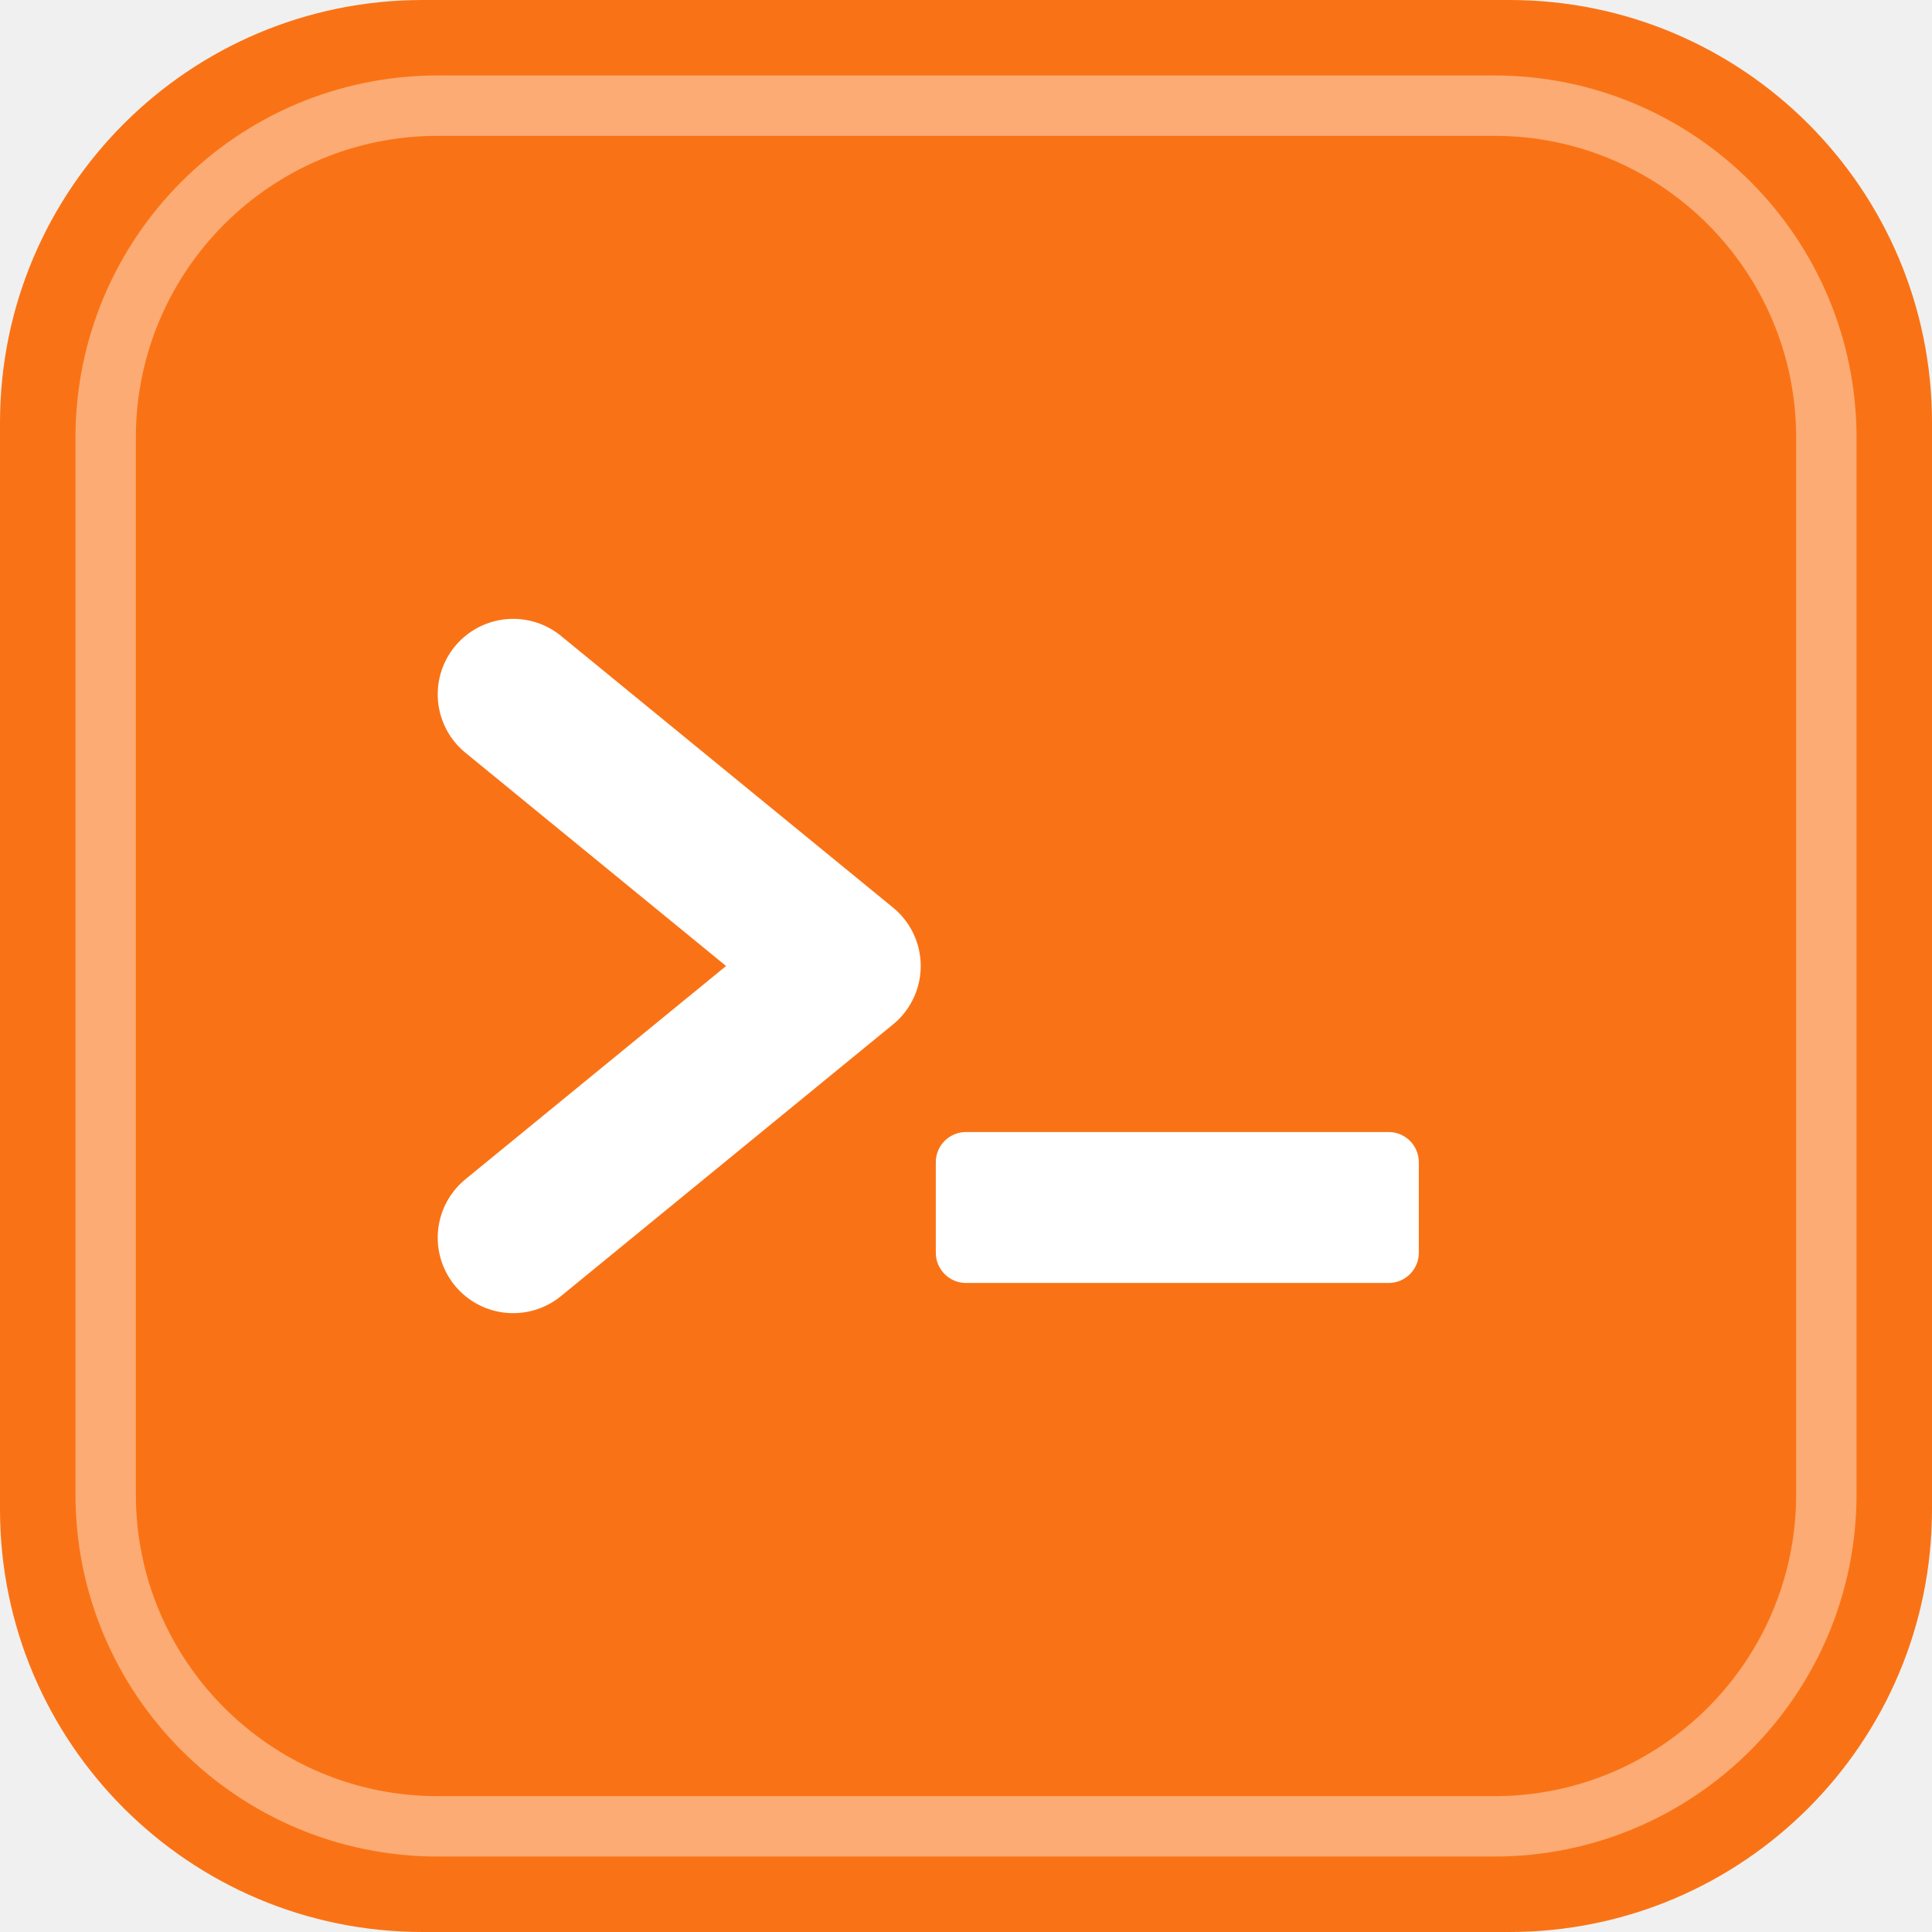
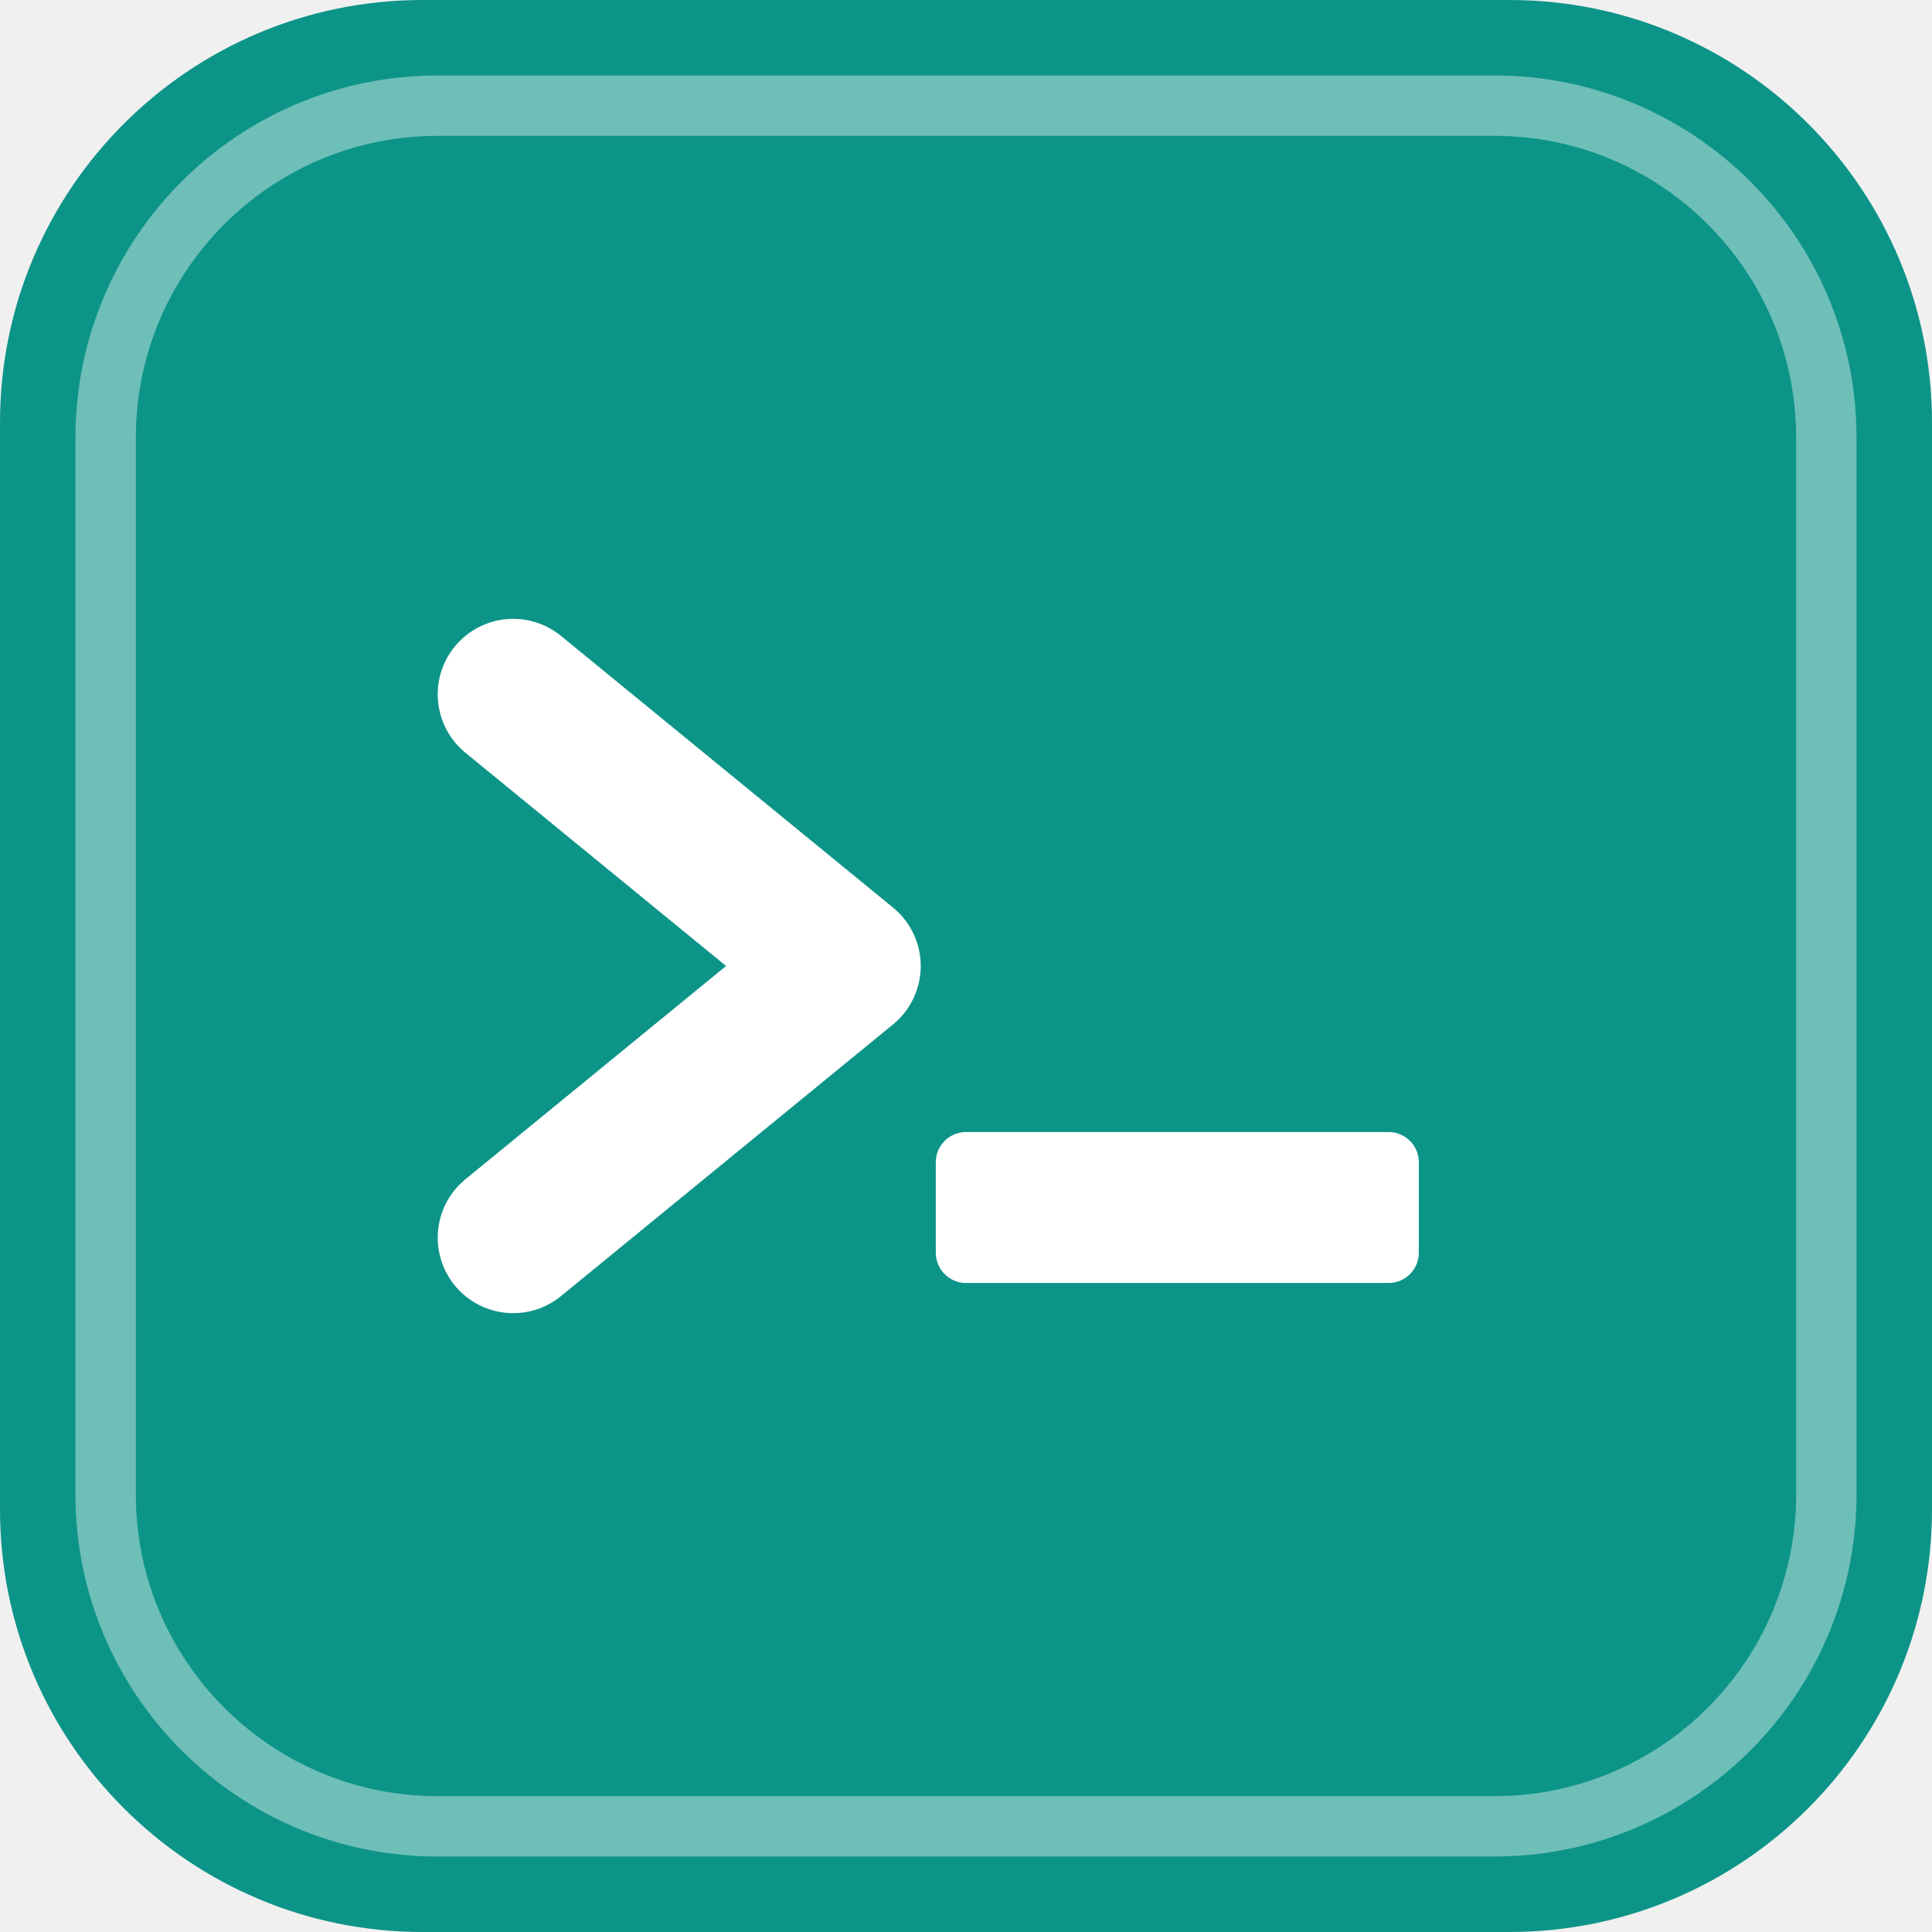
<svg xmlns="http://www.w3.org/2000/svg" viewBox="0 0 64 64">
-   <rect width="64" height="64" rx="14" fill="#f97316" />
+   <rect width="64" height="64" rx="14" fill="#0d9488" />
  <rect x="3.5" y="3.5" width="57" height="57" rx="11" fill="none" stroke="#ffffff" stroke-opacity="0.4" stroke-width="2" />
  <path d="M17 23 L28 32 L17 41" fill="none" stroke="#ffffff" stroke-width="5" stroke-linecap="round" stroke-linejoin="round" />
  <rect x="31" y="37.5" width="16" height="5" rx="1" fill="#ffffff" />
</svg>
